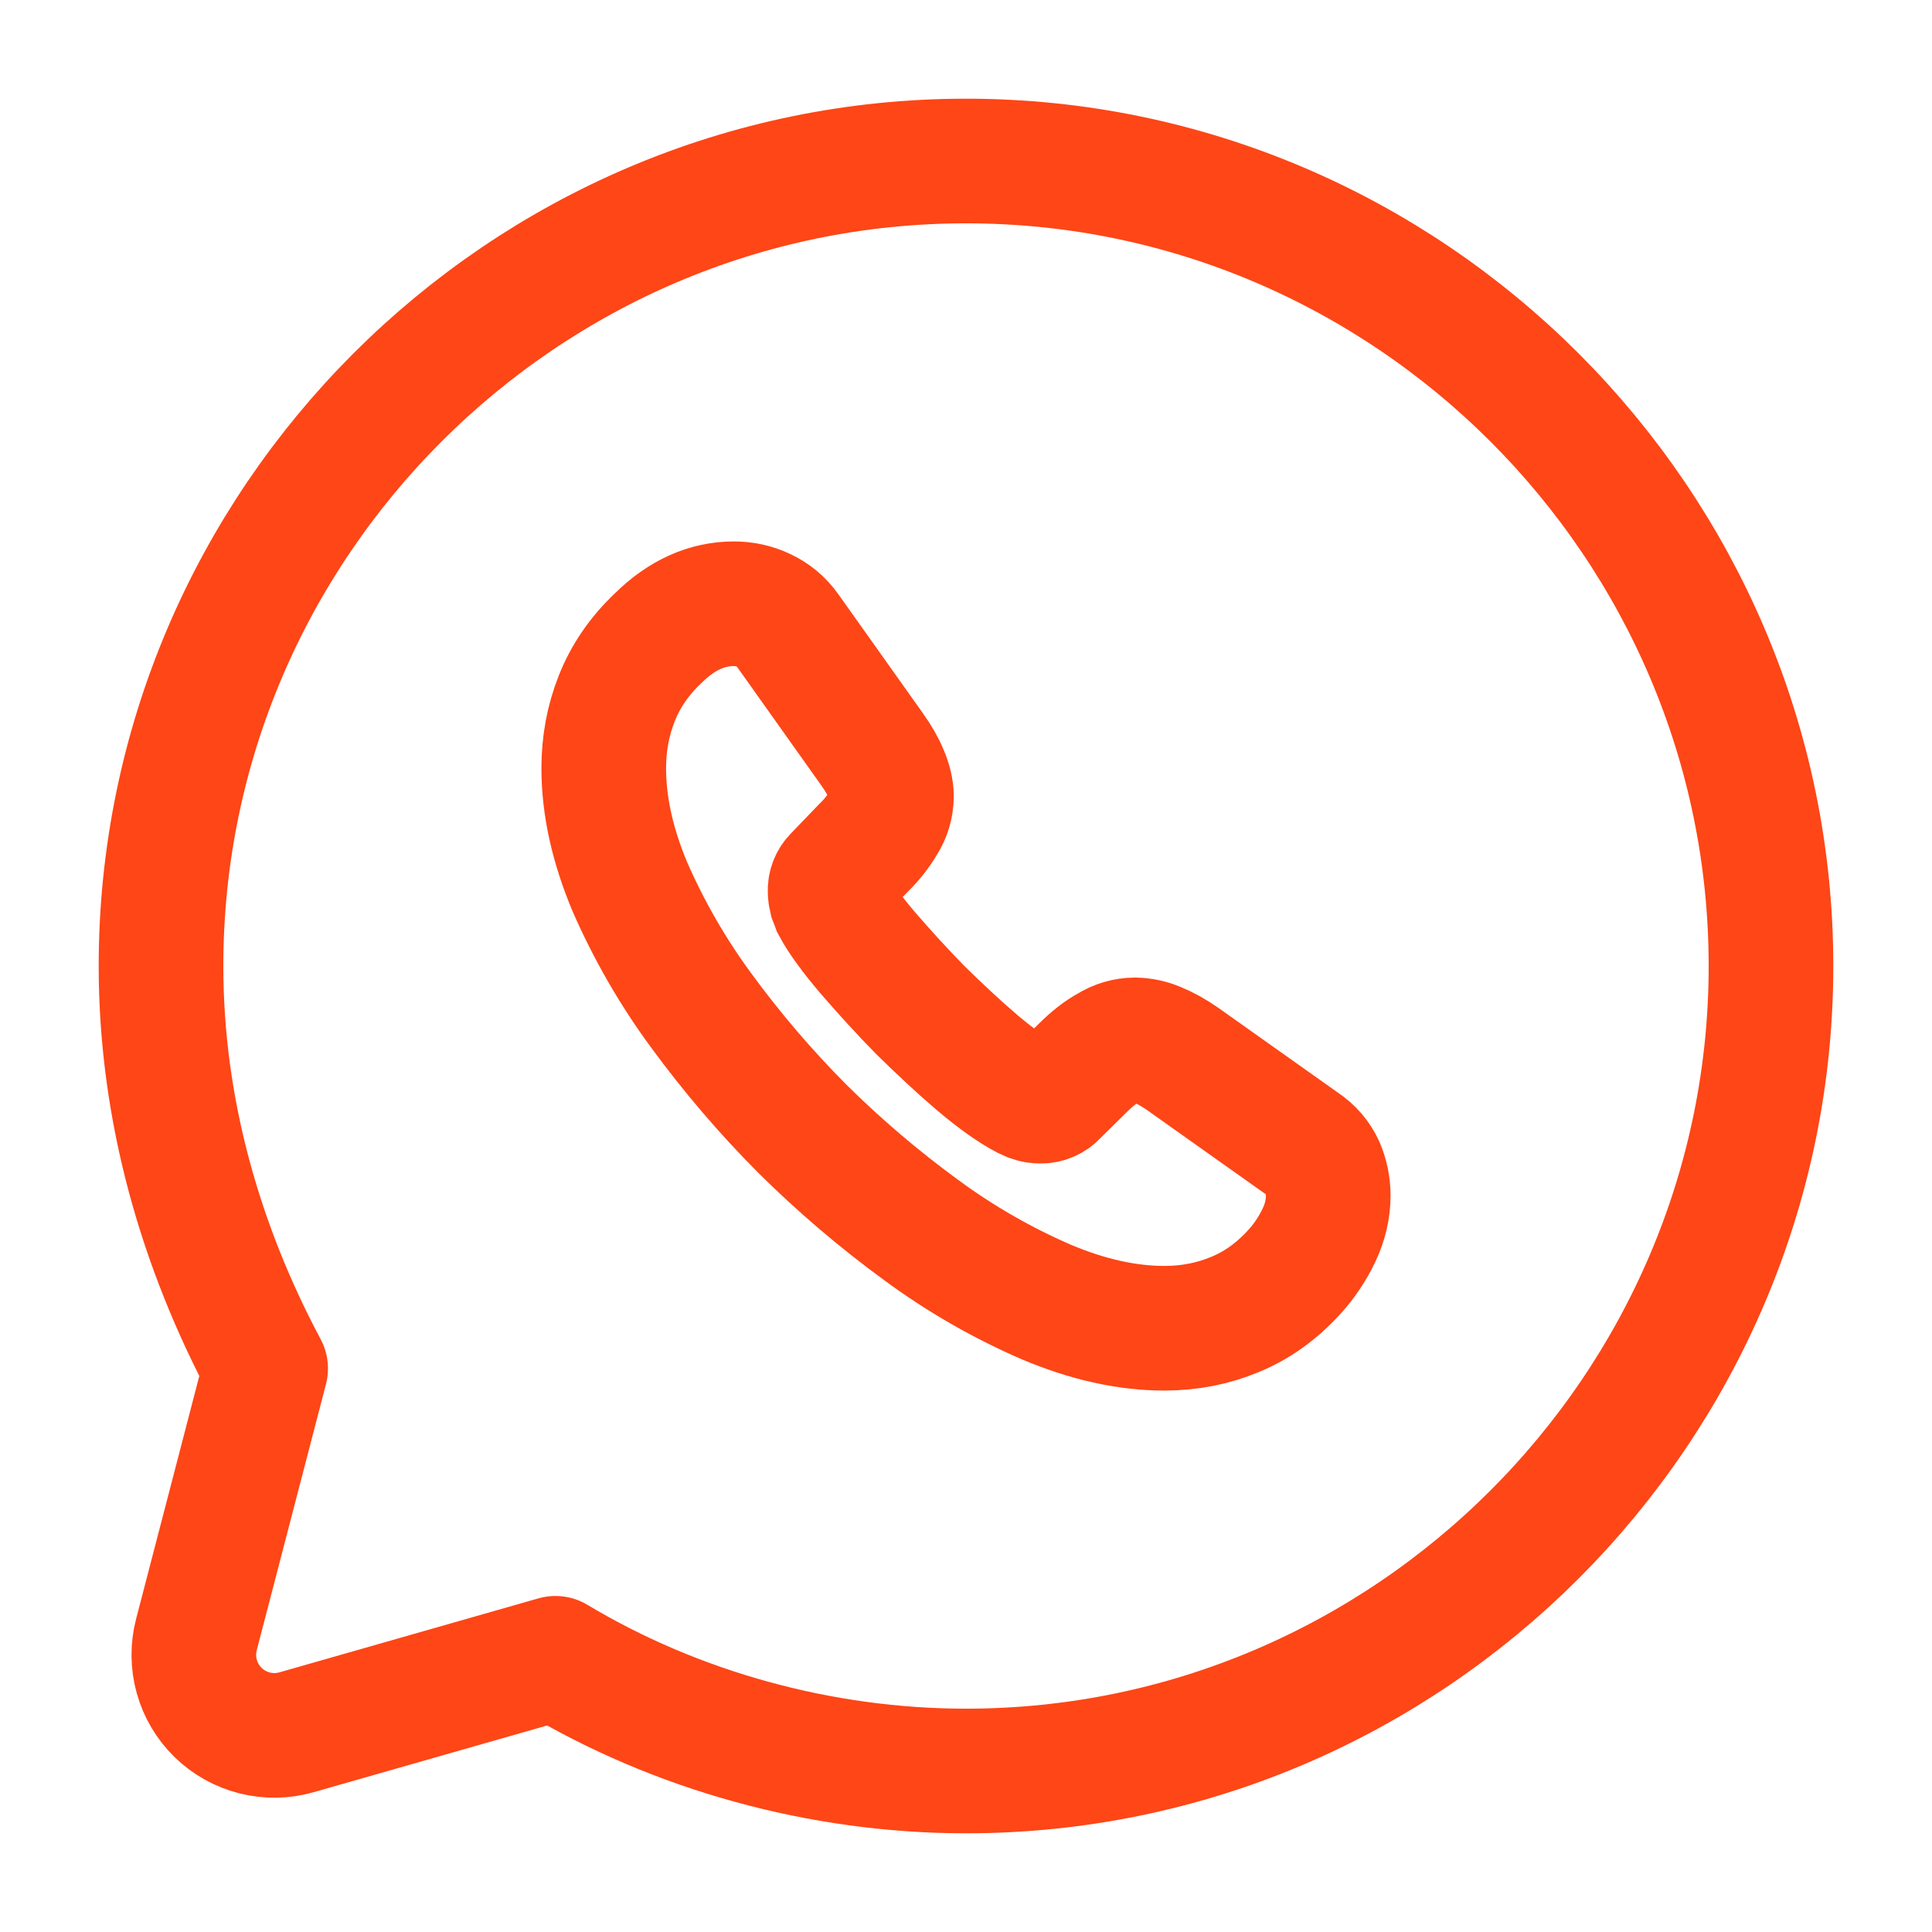
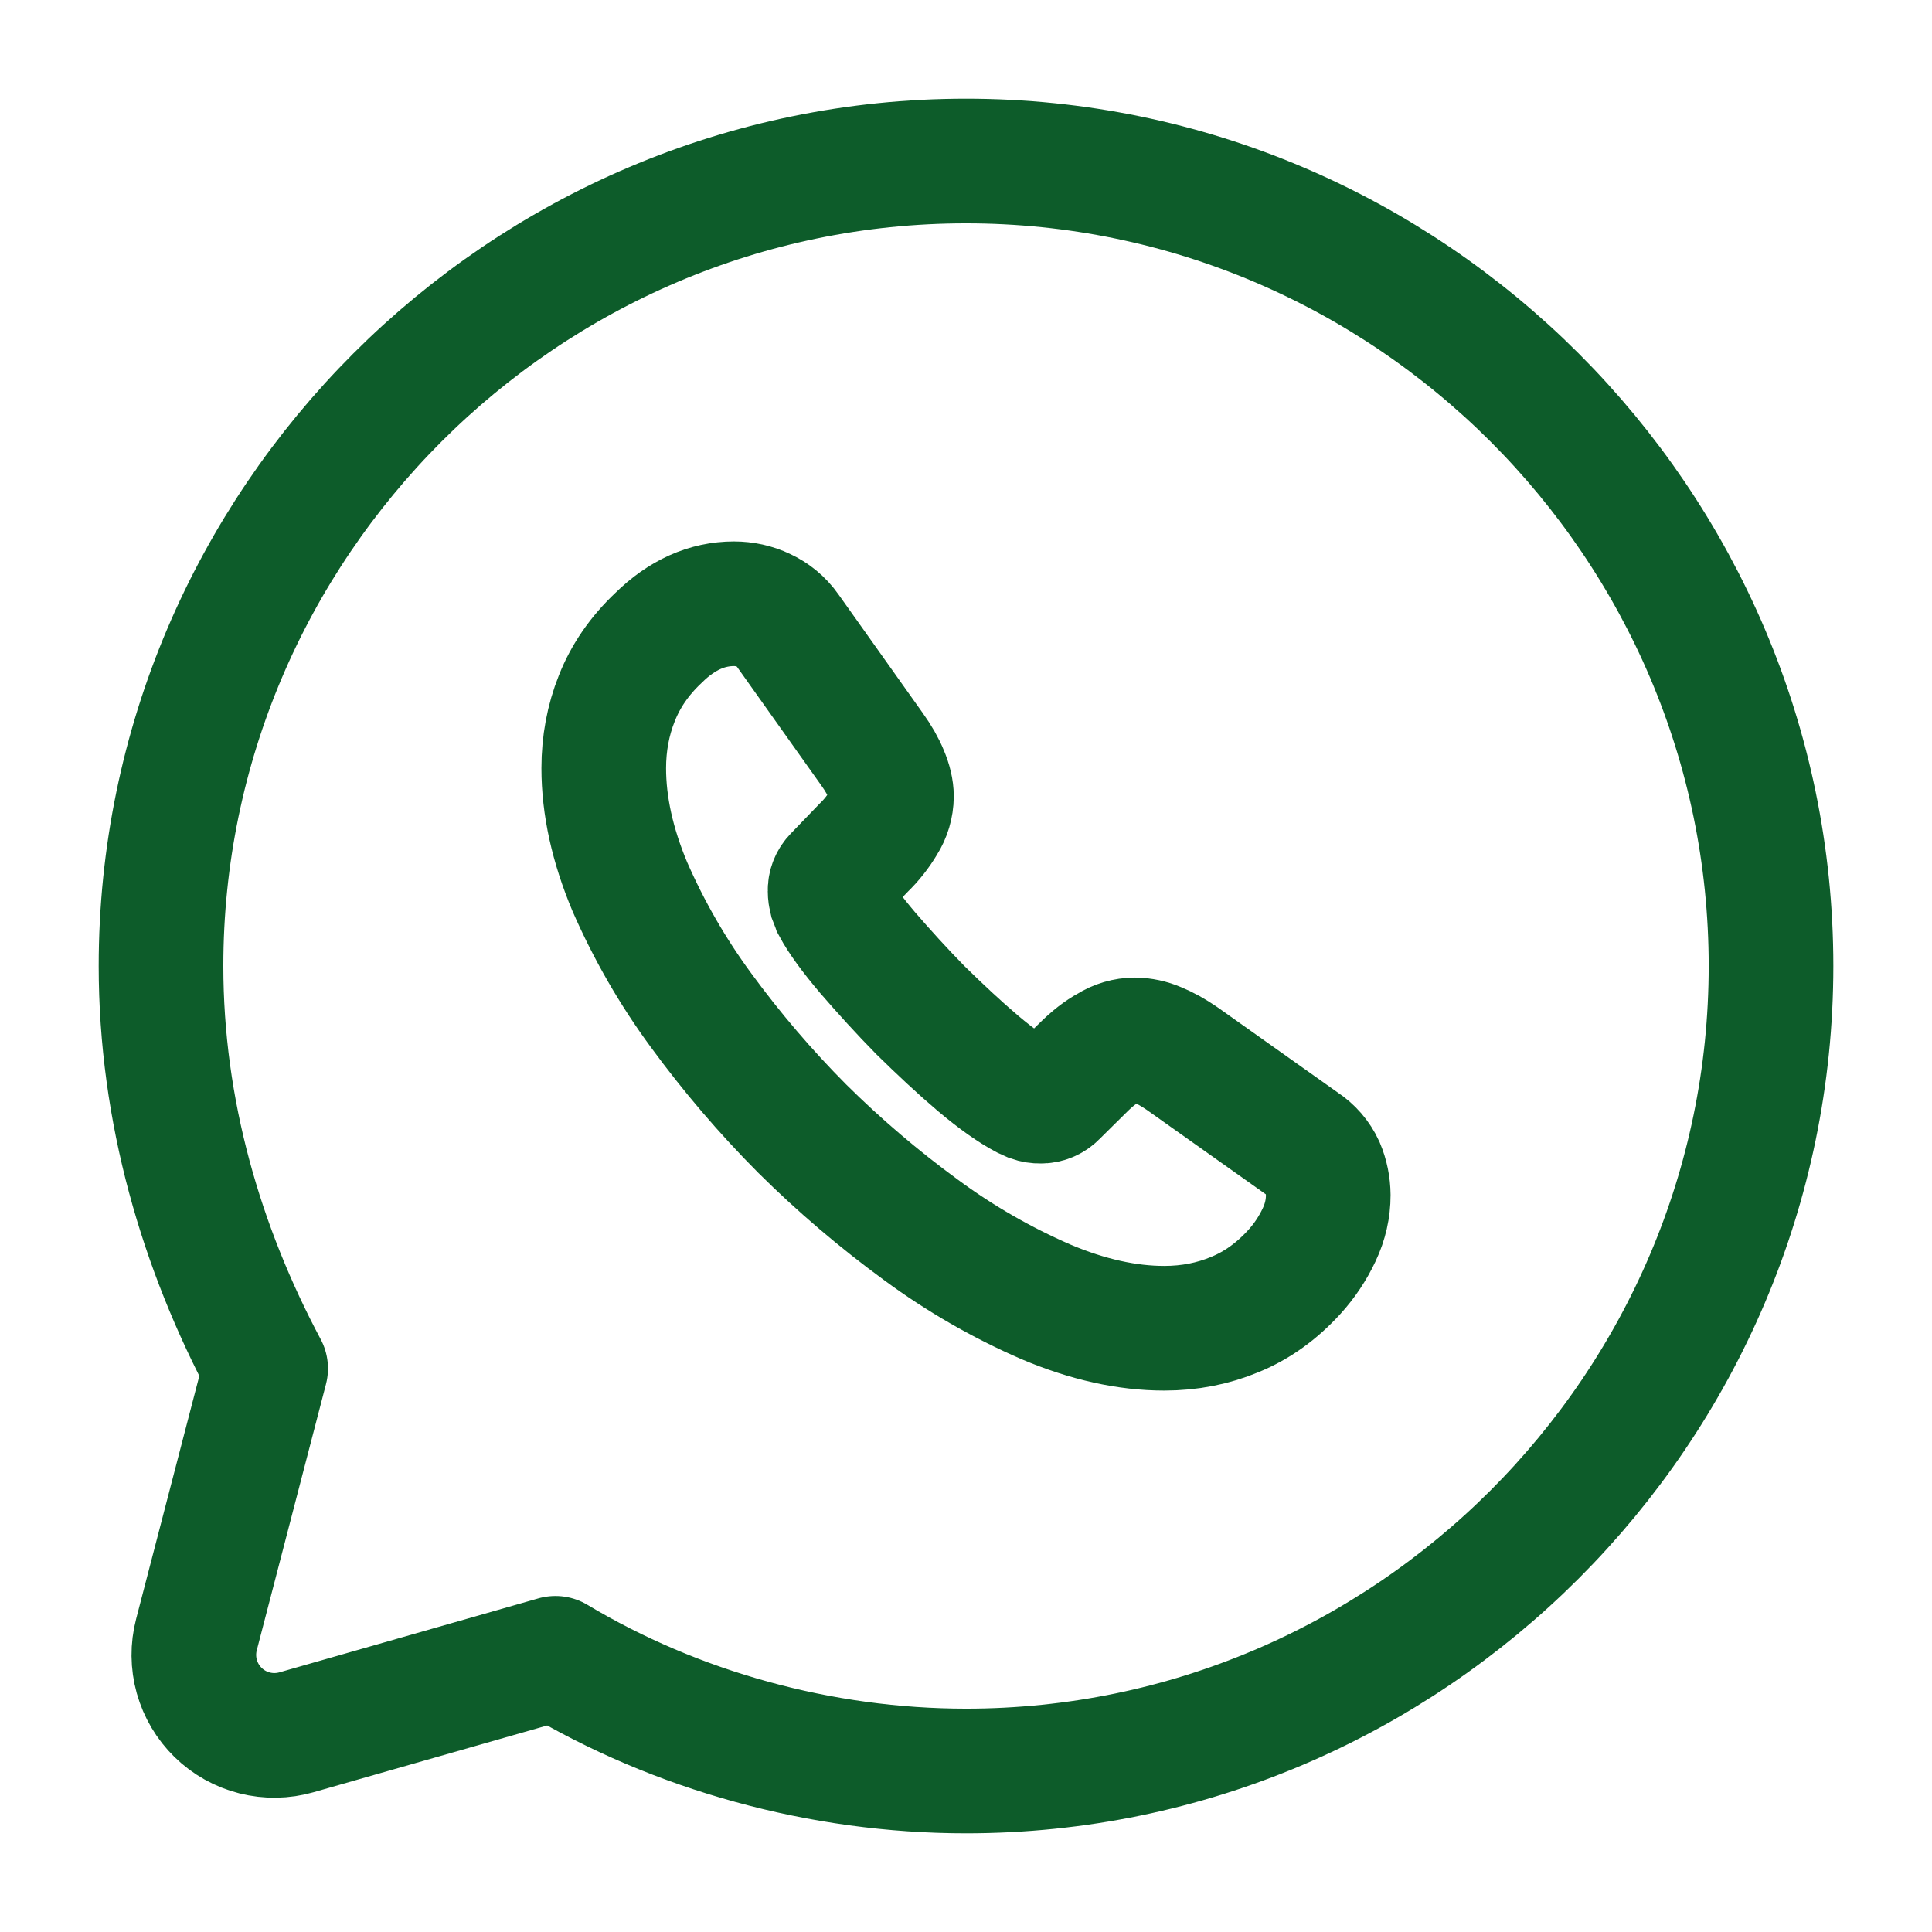
<svg xmlns="http://www.w3.org/2000/svg" width="62" height="62" viewBox="0 0 62 62" fill="none">
-   <path d="M17.825 53.217C21.7 55.542 26.35 56.833 31 56.833C45.208 56.833 56.833 45.208 56.833 31C56.833 16.792 45.208 5.167 31 5.167C16.792 5.167 5.167 16.792 5.167 31C5.167 35.65 6.458 40.042 8.525 43.917L6.303 52.457C6.189 52.898 6.193 53.361 6.315 53.8C6.437 54.239 6.673 54.638 6.999 54.956C7.325 55.274 7.73 55.5 8.172 55.612C8.613 55.723 9.077 55.716 9.514 55.591L17.825 53.217Z" stroke="#FE4617" stroke-width="4" stroke-miterlimit="10" stroke-linecap="round" stroke-linejoin="round" />
-   <path d="M42.625 38.357C42.625 38.776 42.532 39.207 42.333 39.626C42.13 40.058 41.864 40.458 41.543 40.812C40.972 41.439 40.344 41.891 39.631 42.183C38.933 42.475 38.176 42.625 37.363 42.625C36.174 42.625 34.906 42.346 33.565 41.778C32.148 41.163 30.805 40.39 29.561 39.473C28.209 38.485 26.932 37.397 25.743 36.218C24.566 35.035 23.481 33.765 22.496 32.418C21.59 31.186 20.825 29.857 20.212 28.455C19.654 27.125 19.375 25.859 19.375 24.653C19.375 23.862 19.515 23.108 19.794 22.41C20.073 21.7 20.517 21.049 21.134 20.468C21.878 19.734 22.692 19.375 23.555 19.375C23.88 19.375 24.206 19.445 24.498 19.584C24.8 19.724 25.066 19.933 25.278 20.235L27.98 24.038C28.187 24.327 28.342 24.596 28.445 24.852C28.548 25.095 28.608 25.34 28.608 25.559C28.605 25.852 28.52 26.139 28.362 26.386C28.183 26.689 27.964 26.966 27.711 27.21L26.825 28.13C26.764 28.19 26.715 28.263 26.683 28.343C26.651 28.423 26.636 28.509 26.639 28.595C26.639 28.685 26.652 28.768 26.675 28.861C26.709 28.954 26.745 29.024 26.768 29.093C26.975 29.478 27.337 29.977 27.851 30.581C28.375 31.186 28.933 31.803 29.538 32.418C30.168 33.036 30.773 33.604 31.39 34.128C31.995 34.637 32.496 34.986 32.891 35.195L33.103 35.291C33.196 35.324 33.294 35.34 33.392 35.337C33.481 35.339 33.57 35.323 33.652 35.288C33.734 35.254 33.809 35.203 33.87 35.139L34.754 34.265C35.045 33.976 35.325 33.756 35.593 33.614C35.84 33.457 36.127 33.373 36.42 33.371C36.664 33.375 36.906 33.427 37.13 33.524C37.386 33.627 37.655 33.777 37.944 33.976L41.798 36.709C42.078 36.891 42.3 37.148 42.439 37.451C42.56 37.738 42.623 38.046 42.625 38.357Z" stroke="#FE4617" stroke-width="4" stroke-miterlimit="10" />
+   <path d="M17.825 53.217C21.7 55.542 26.35 56.833 31 56.833C45.209 56.833 56.834 45.208 56.834 31C56.834 16.792 45.209 5.167 31 5.167C16.792 5.167 5.167 16.792 5.167 31C5.167 35.65 6.459 40.042 8.525 43.917L6.304 52.457C6.189 52.898 6.193 53.361 6.315 53.8C6.438 54.239 6.674 54.638 7 54.956C7.326 55.274 7.73 55.501 8.172 55.612C8.613 55.724 9.077 55.716 9.515 55.591L17.825 53.217Z" stroke="#0D5C2A" stroke-width="4" stroke-miterlimit="10" stroke-linecap="round" stroke-linejoin="round" />
+   <path d="M42.625 38.357C42.625 38.776 42.532 39.207 42.333 39.626C42.13 40.058 41.864 40.458 41.543 40.812C40.972 41.439 40.344 41.891 39.631 42.183C38.933 42.475 38.176 42.625 37.363 42.625C36.174 42.625 34.906 42.346 33.565 41.778C32.148 41.163 30.805 40.39 29.561 39.473C28.209 38.485 26.932 37.397 25.743 36.218C24.566 35.035 23.481 33.765 22.496 32.418C21.59 31.186 20.825 29.857 20.212 28.455C19.654 27.125 19.375 25.859 19.375 24.653C19.375 23.862 19.515 23.108 19.794 22.41C20.073 21.7 20.517 21.049 21.134 20.468C21.878 19.734 22.692 19.375 23.555 19.375C23.88 19.375 24.206 19.445 24.498 19.584C24.8 19.724 25.066 19.933 25.278 20.235L27.98 24.038C28.187 24.327 28.342 24.596 28.445 24.852C28.548 25.095 28.608 25.34 28.608 25.559C28.605 25.852 28.52 26.139 28.362 26.386C28.183 26.689 27.964 26.966 27.711 27.21L26.825 28.13C26.764 28.19 26.715 28.263 26.683 28.343C26.651 28.423 26.636 28.509 26.639 28.595C26.639 28.685 26.652 28.768 26.675 28.861C26.709 28.954 26.745 29.024 26.768 29.093C26.975 29.478 27.337 29.977 27.851 30.581C28.375 31.186 28.933 31.803 29.538 32.418C30.168 33.036 30.773 33.604 31.39 34.128C31.995 34.637 32.496 34.986 32.891 35.195L33.103 35.291C33.196 35.324 33.294 35.34 33.392 35.337C33.481 35.339 33.57 35.323 33.652 35.288C33.734 35.254 33.809 35.203 33.87 35.139L34.754 34.265C35.045 33.976 35.325 33.756 35.593 33.614C35.84 33.457 36.127 33.373 36.42 33.371C36.664 33.375 36.906 33.427 37.13 33.524C37.386 33.627 37.655 33.777 37.944 33.976L41.798 36.709C42.078 36.891 42.3 37.148 42.439 37.451C42.56 37.738 42.623 38.046 42.625 38.357Z" stroke="#0D5C2A" stroke-width="4" stroke-miterlimit="10" />
</svg>
